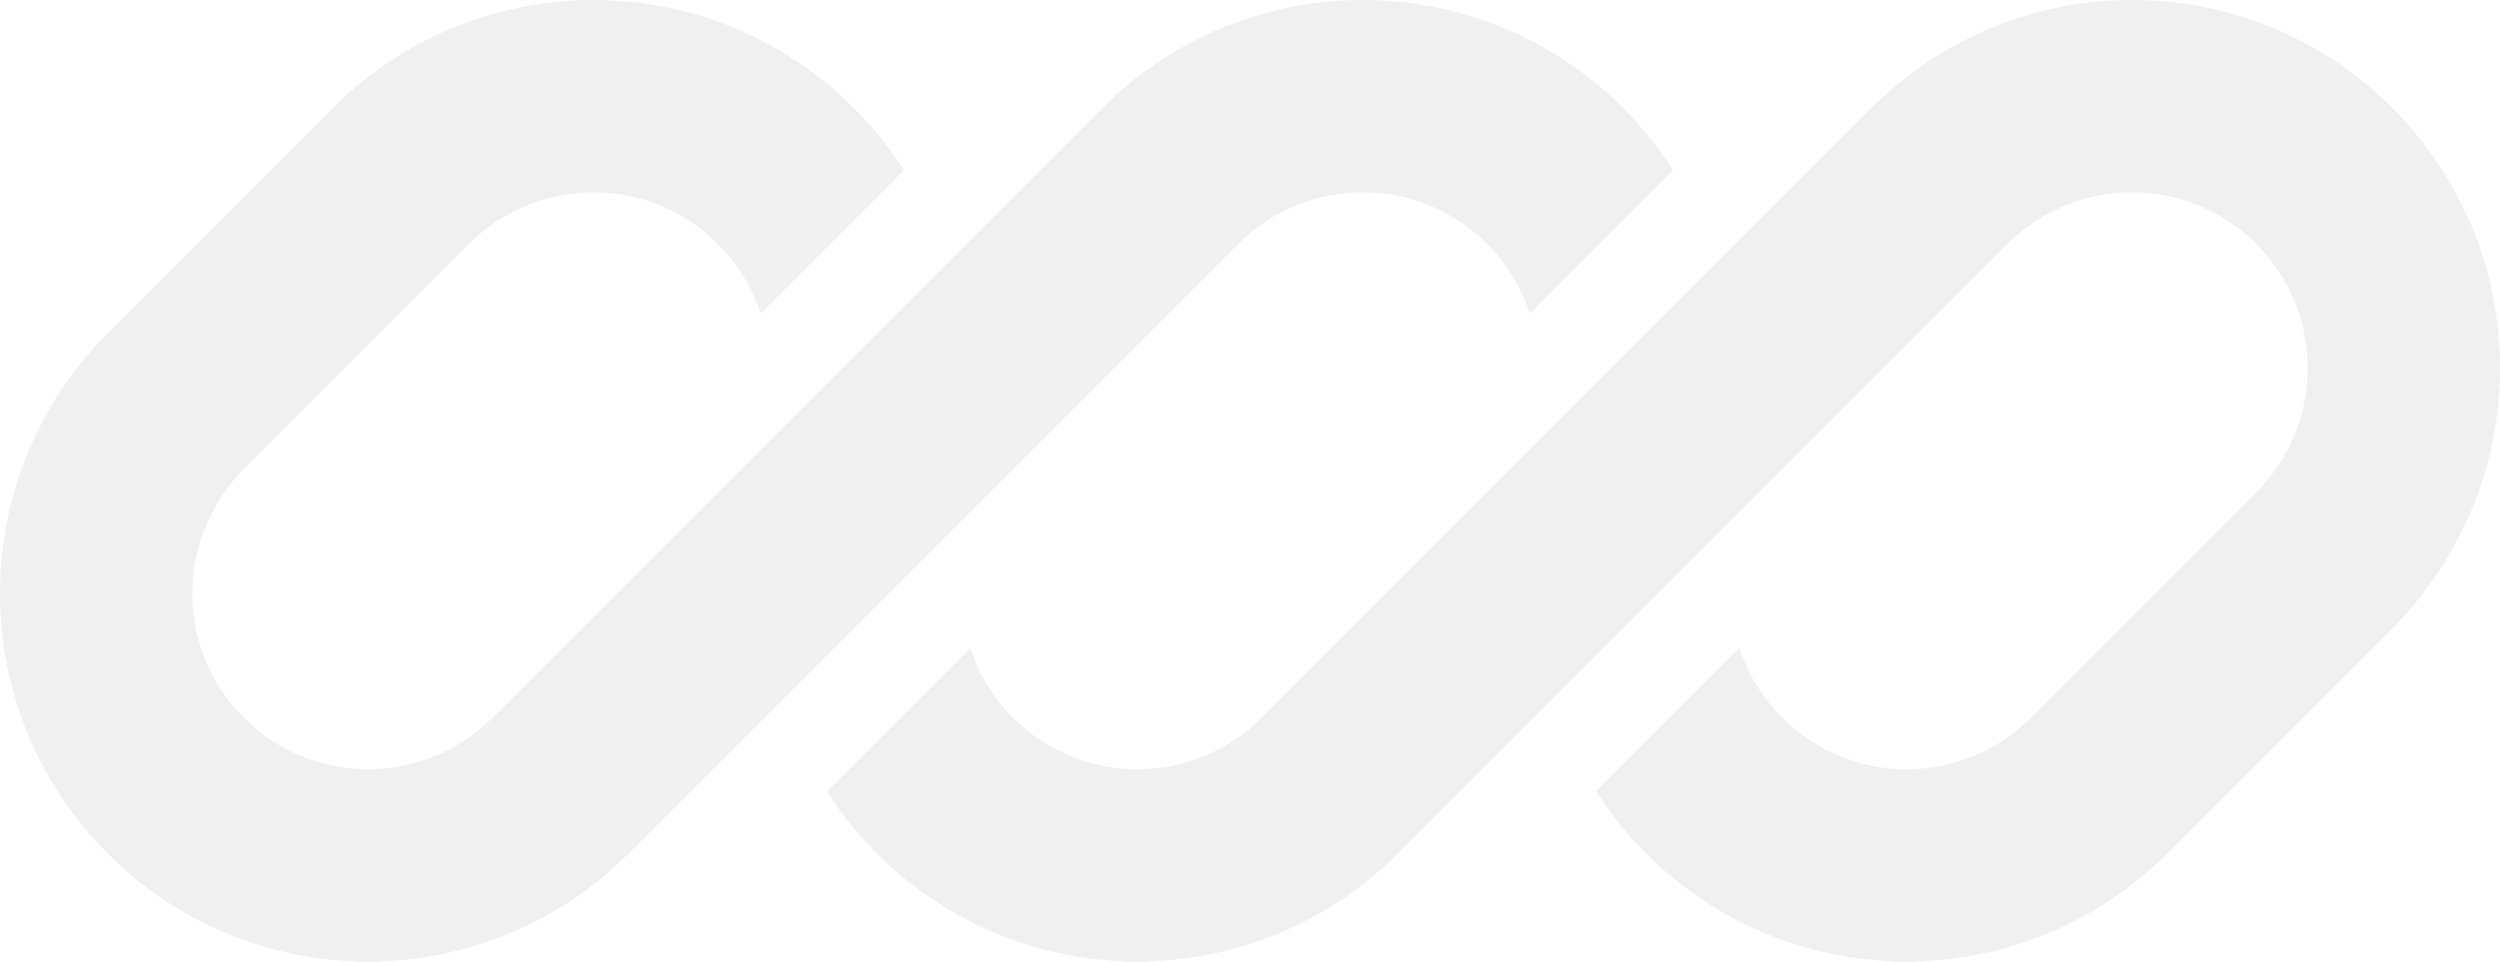
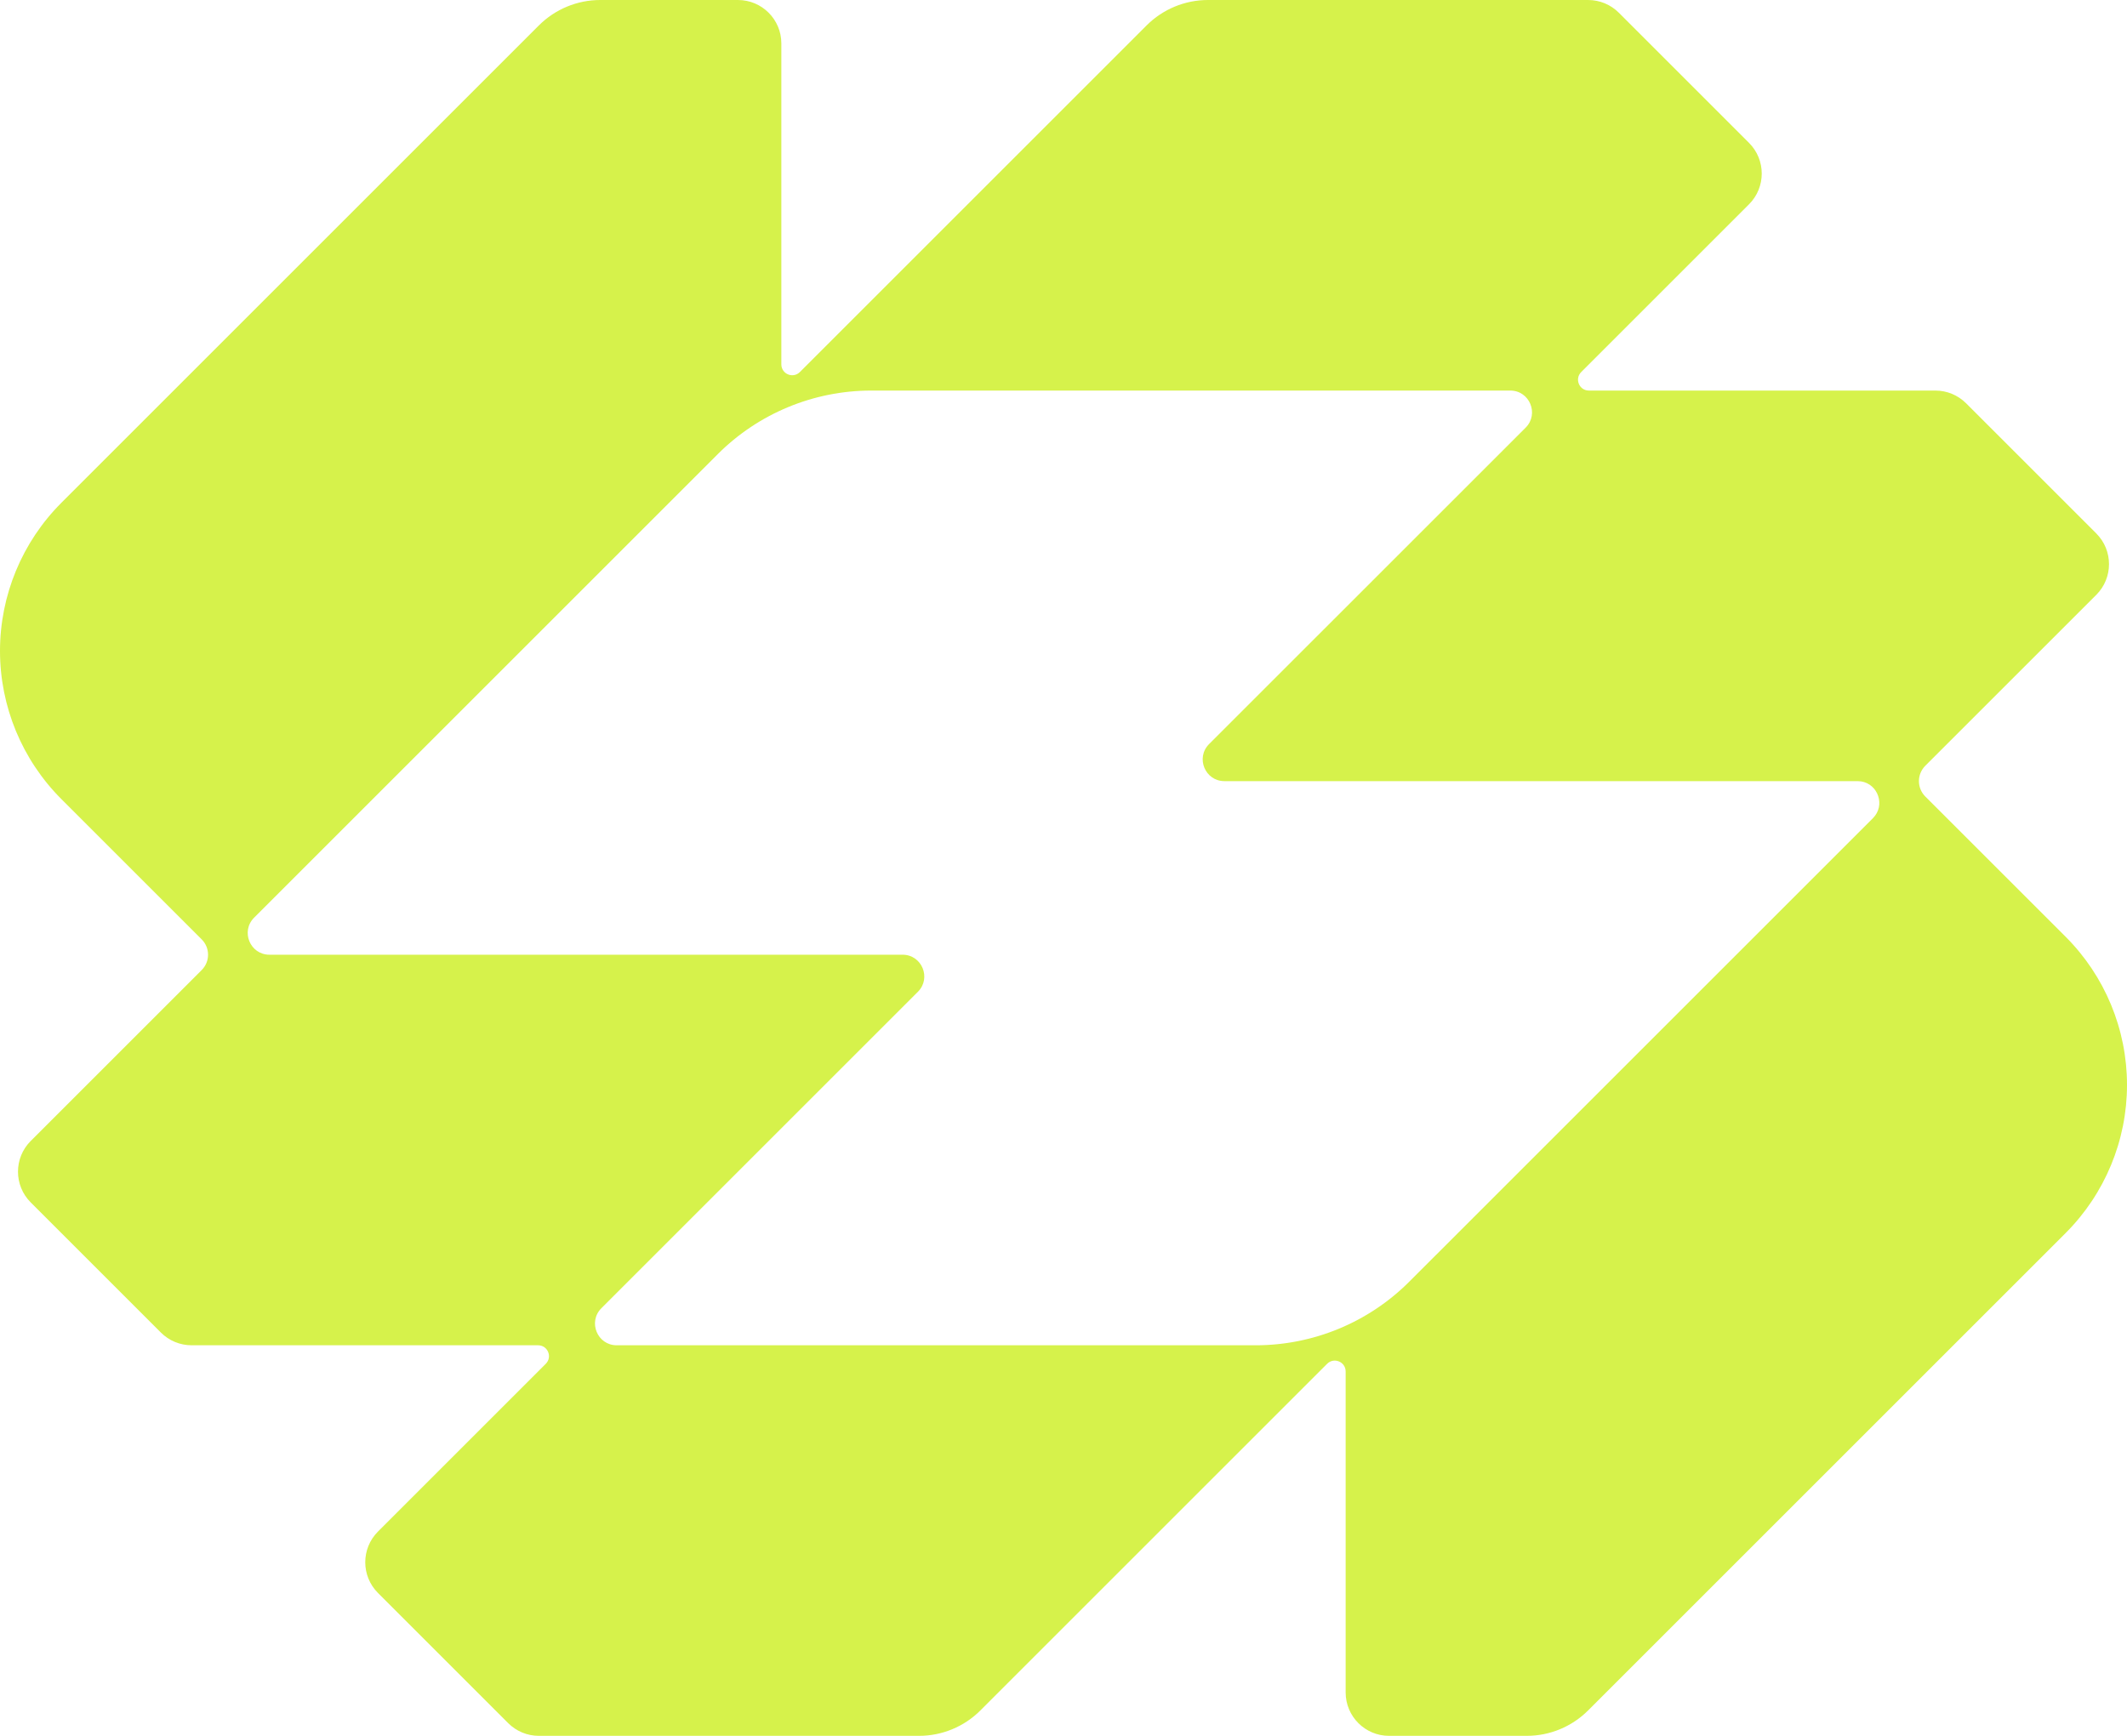
- <svg xmlns="http://www.w3.org/2000/svg" width="78" height="30" viewBox="0 0 78 30" fill="none" id="Logo">
+ <svg xmlns="http://www.w3.org/2000/svg" width="49" height="40" viewBox="0 0 49 40" fill="none" id="Logo">
  <g id="logomark">
-     <path d="M18.515 0C15.469 0 12.547 1.21 10.393 3.364L3.364 10.393C1.21 12.547 0 15.469 0 18.515C0 24.858 5.142 30 11.485 30C14.531 30 17.453 28.79 19.607 26.636L24.469 21.774C24.469 21.774 24.469 21.774 24.469 21.774L38.636 7.607C39.665 6.578 41.06 6 42.515 6C44.95 6 47.015 7.587 47.731 9.784L52.202 5.313C50.163 2.118 46.586 0 42.515 0C39.469 0 36.547 1.21 34.393 3.364L15.364 22.393C14.335 23.422 12.94 24 11.485 24C8.456 24 6 21.544 6 18.515C6 17.06 6.578 15.665 7.607 14.636L14.636 7.607C15.665 6.578 17.06 6 18.515 6C20.95 6 23.015 7.587 23.731 9.784L28.202 5.313C26.163 2.118 22.586 0 18.515 0Z" fill="#f0f0f0" />
-     <path d="M39.365 22.393C38.336 23.422 36.941 24 35.486 24C33.051 24 30.986 22.413 30.27 20.217L25.799 24.688C27.839 27.882 31.415 30 35.486 30C38.532 30 41.453 28.79 43.607 26.636L62.637 7.607C63.665 6.578 65.061 6 66.515 6C69.545 6 72.001 8.456 72.001 11.485C72.001 12.94 71.423 14.335 70.394 15.364L63.365 22.393C62.336 23.422 60.941 24 59.486 24C57.05 24 54.986 22.413 54.27 20.216L49.799 24.687C51.838 27.882 55.415 30 59.486 30C62.532 30 65.453 28.79 67.607 26.636L74.637 19.607C76.79 17.453 78.001 14.531 78.001 11.485C78.001 5.142 72.859 0 66.515 0C63.469 0 60.548 1.21 58.394 3.364L39.365 22.393Z" fill="#f0f0f0" />
+     <path fill-rule="evenodd" clip-rule="evenodd" d="M17 0C17.552 0 18 0.448 18 1V8.396C18 8.619 18.269 8.731 18.427 8.573L26.414 0.586C26.789 0.211 27.298 7.97938e-05 27.828 0H36.586C36.851 4.04019e-05 37.105 0.105 37.293 0.293L40.293 3.293C40.683 3.683 40.683 4.317 40.293 4.707L36.427 8.573C36.269 8.731 36.381 9 36.603 9H44.586C44.851 9 45.105 9.105 45.293 9.293L48.293 12.293C48.683 12.684 48.683 13.316 48.293 13.707L44.353 17.646C44.158 17.842 44.158 18.158 44.353 18.354L47.586 21.586C48.491 22.491 49 23.72 49 25C49 26.28 48.491 27.509 47.586 28.414L36.586 39.414C36.211 39.789 35.702 40 35.172 40H32C31.448 40 31 39.552 31 39V31.604C31 31.381 30.731 31.269 30.573 31.427L22.586 39.414C22.211 39.789 21.702 40 21.172 40H12.414C12.149 40 11.895 39.895 11.707 39.707L8.707 36.707C8.317 36.316 8.317 35.684 8.707 35.293L12.573 31.427C12.731 31.269 12.619 31 12.396 31H4.414C4.149 31 3.895 30.895 3.707 30.707L0.707 27.707C0.317 27.317 0.317 26.683 0.707 26.293L4.646 22.354C4.842 22.158 4.842 21.842 4.646 21.646L1.414 18.414C0.509 17.509 0 16.28 0 15C0 13.72 0.509 12.491 1.414 11.586L12.414 0.586C12.789 0.211 13.298 8.00463e-05 13.828 0H17ZM20.071 9C18.745 9 17.473 9.527 16.535 10.465L5.854 21.146C5.539 21.462 5.762 22 6.207 22H20.793C21.238 22 21.461 22.539 21.146 22.854L13.854 30.146C13.539 30.462 13.762 31 14.207 31H28.929C30.255 31 31.527 30.473 32.465 29.535L43.147 18.854C43.442 18.558 43.264 18.066 42.874 18.006L42.793 18H28.207C27.762 18 27.539 17.462 27.854 17.146L35.147 9.854C35.461 9.539 35.238 9 34.793 9H20.071Z" fill="#d6f24b" />
  </g>
</svg>
